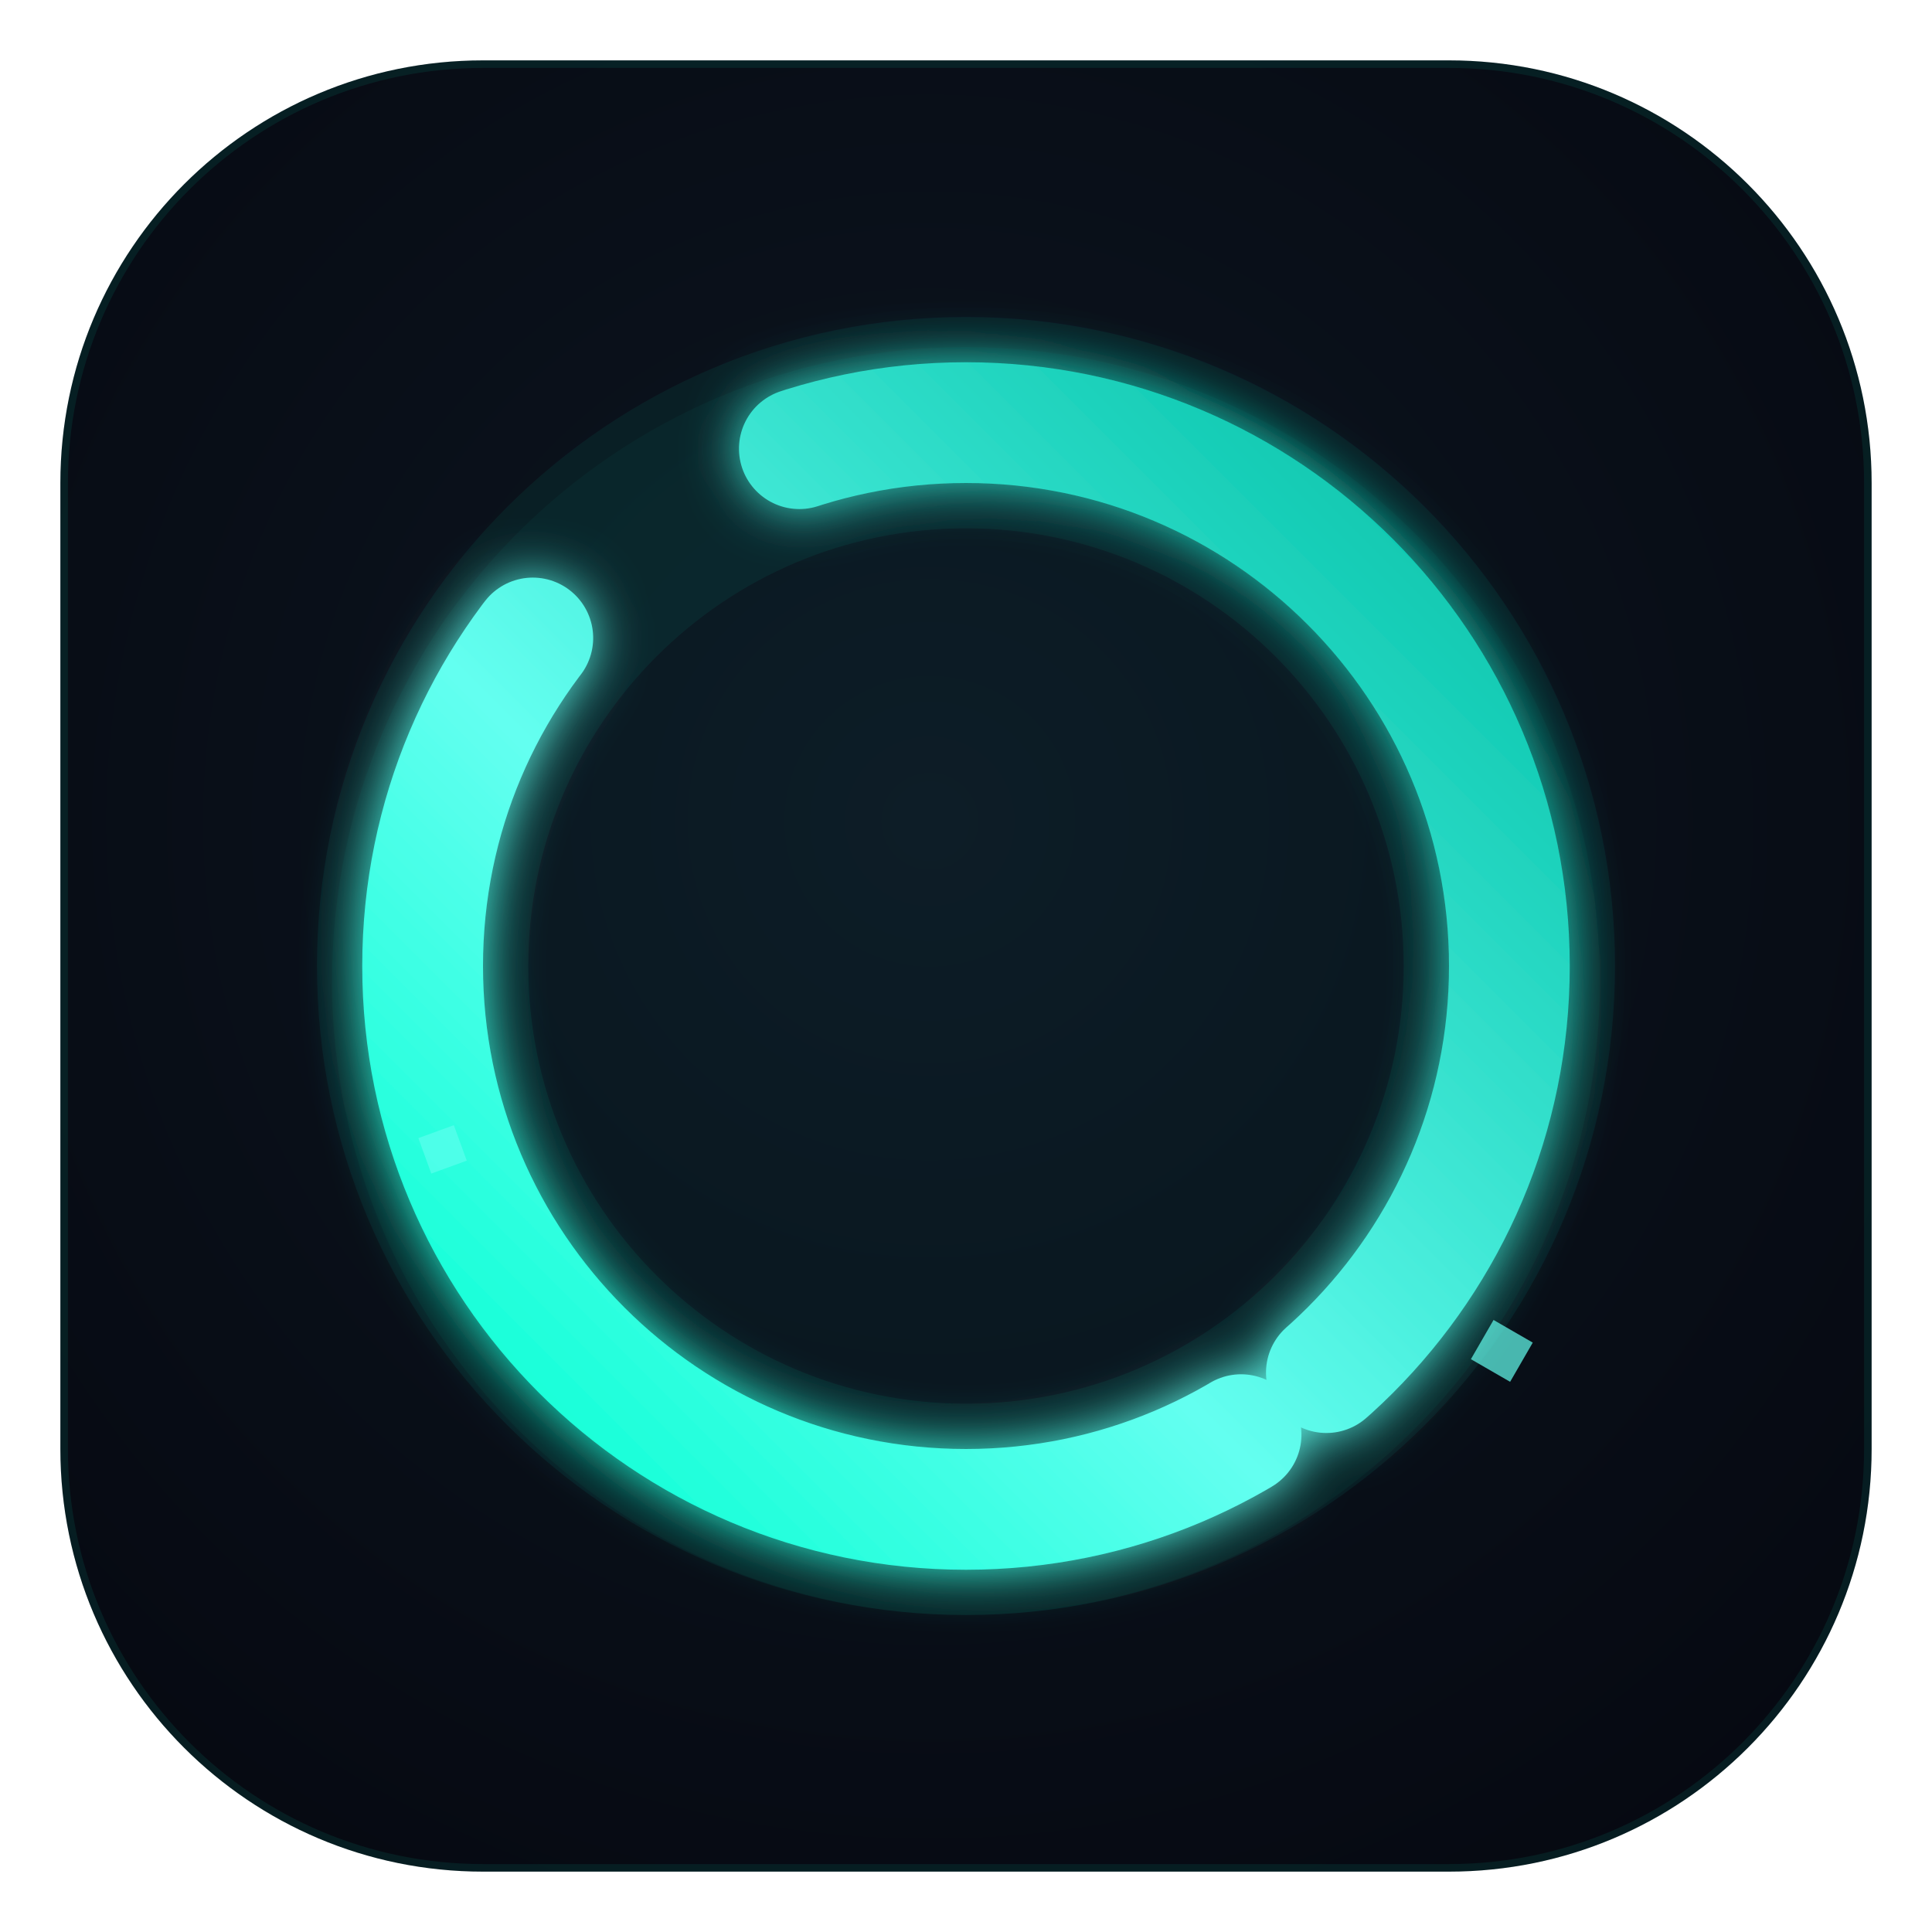
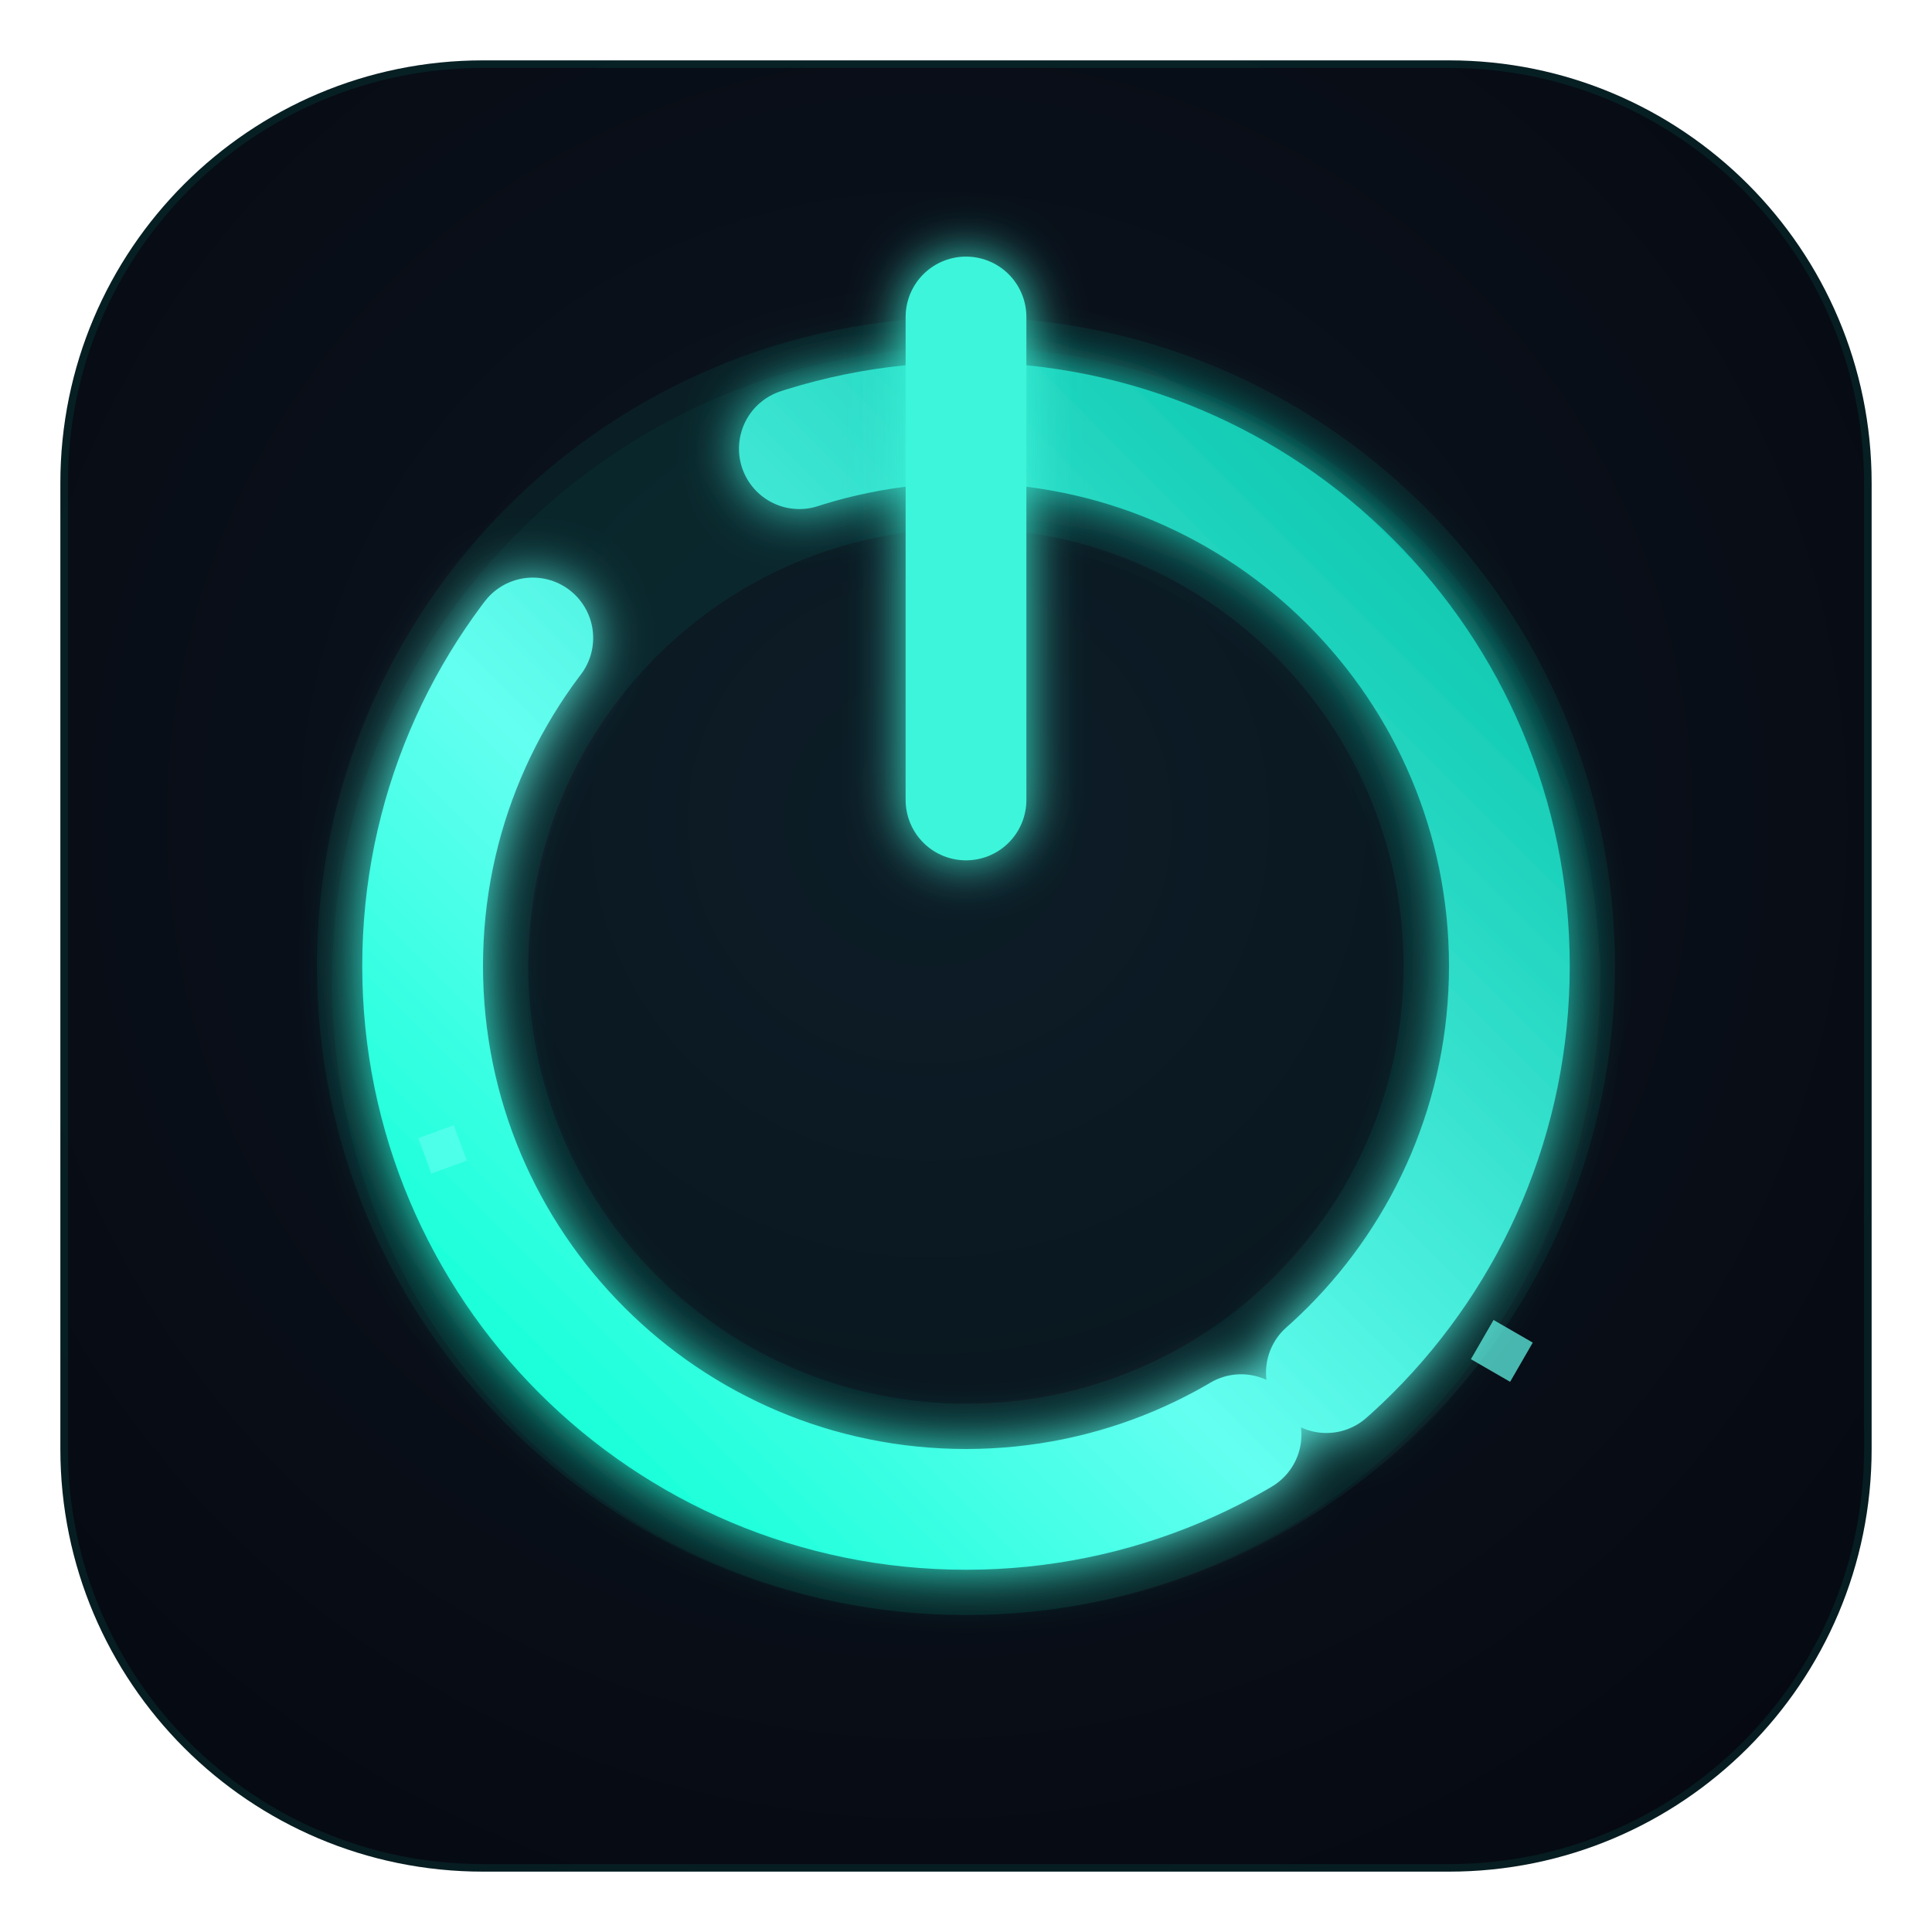
<svg xmlns="http://www.w3.org/2000/svg" width="256" height="256" viewBox="0 0 256 256">
  <defs>
-     <filter id="f-ring" x="-40%" y="-40%" width="180%" height="180%">
+     <filter id="f-ring" filterUnits="userSpaceOnUse" x="-32" y="-32" width="320" height="320">
      <feGaussianBlur stdDeviation="3.5" result="b" />
      <feMerge>
        <feMergeNode in="b" />
        <feMergeNode in="SourceGraphic" />
      </feMerge>
    </filter>
    <radialGradient id="g-bg" cx="0.48" cy="0.42" r="0.75">
      <stop offset="0" stop-color="#0d1621" />
      <stop offset="1" stop-color="#050810" />
    </radialGradient>
    <linearGradient id="g-ring" x1="0" y1="0" x2="1" y2="1">
      <stop offset="0" stop-color="#00FFD1" />
      <stop offset="0.4" stop-color="#64FFF0" />
      <stop offset="1" stop-color="#00BFA6" />
    </linearGradient>
  </defs>
  <rect x="8" y="8" width="240" height="240" rx="56" fill="url(#g-bg)" />
  <rect x="8.5" y="8.5" width="239" height="239" rx="55.5" fill="none" stroke="#00FFD1" stroke-opacity="0.08" stroke-width="1" />
  <circle cx="128" cy="130" r="84" fill="#00FFD1" opacity="0.035" />
  <circle cx="128" cy="128" r="72" fill="none" stroke="#00FFD1" stroke-width="28" opacity="0.06" />
  <g transform="rotate(-90 128 128)" filter="url(#f-ring)" fill="none" stroke="url(#g-ring)" stroke-width="16" stroke-linecap="round">
    <circle cx="128" cy="128" r="72" stroke-dasharray="196 14 198 44" stroke-dashoffset="22" />
  </g>
  <line x1="128" y1="42" x2="128" y2="106" stroke="#3df5da" stroke-width="16" stroke-linecap="round" filter="url(#f-ring)" />
  <g fill="#64FFF0">
    <rect x="196" y="176" width="6" height="6" opacity="0.7" transform="rotate(30 199 179)" />
    <rect x="56" y="150" width="5" height="5" opacity="0.6" transform="rotate(-20 58 152)" />
  </g>
</svg>
